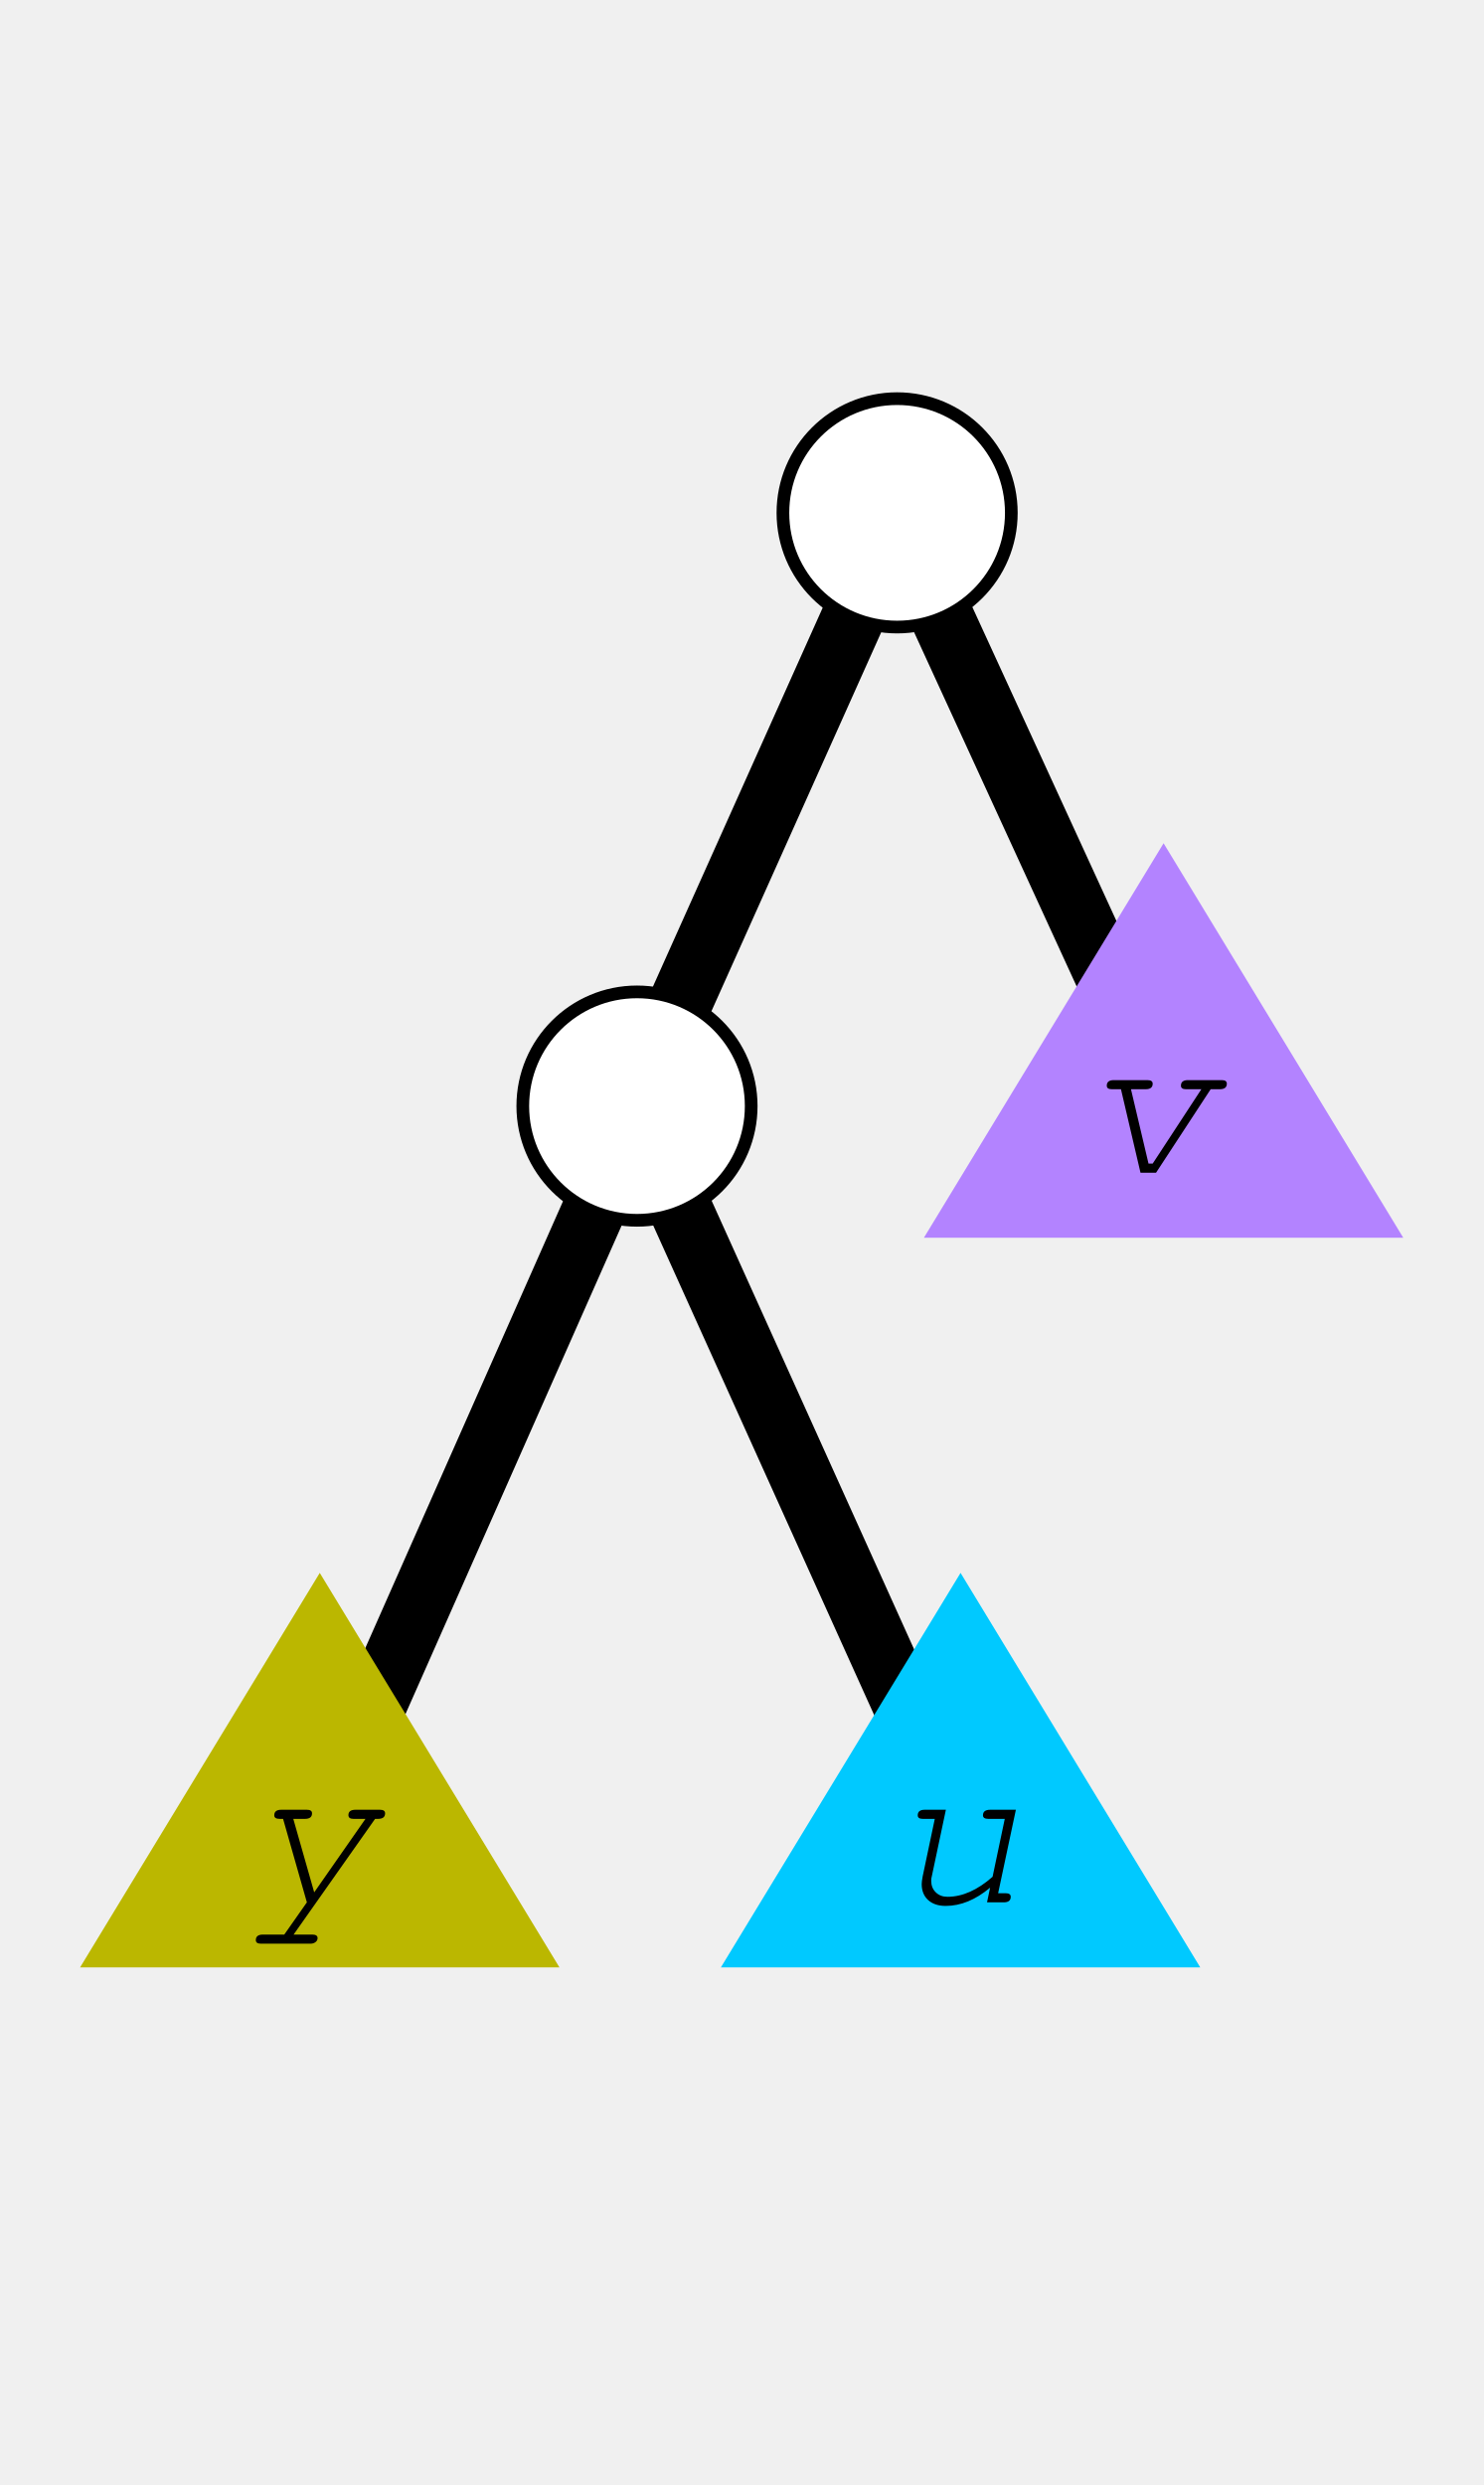
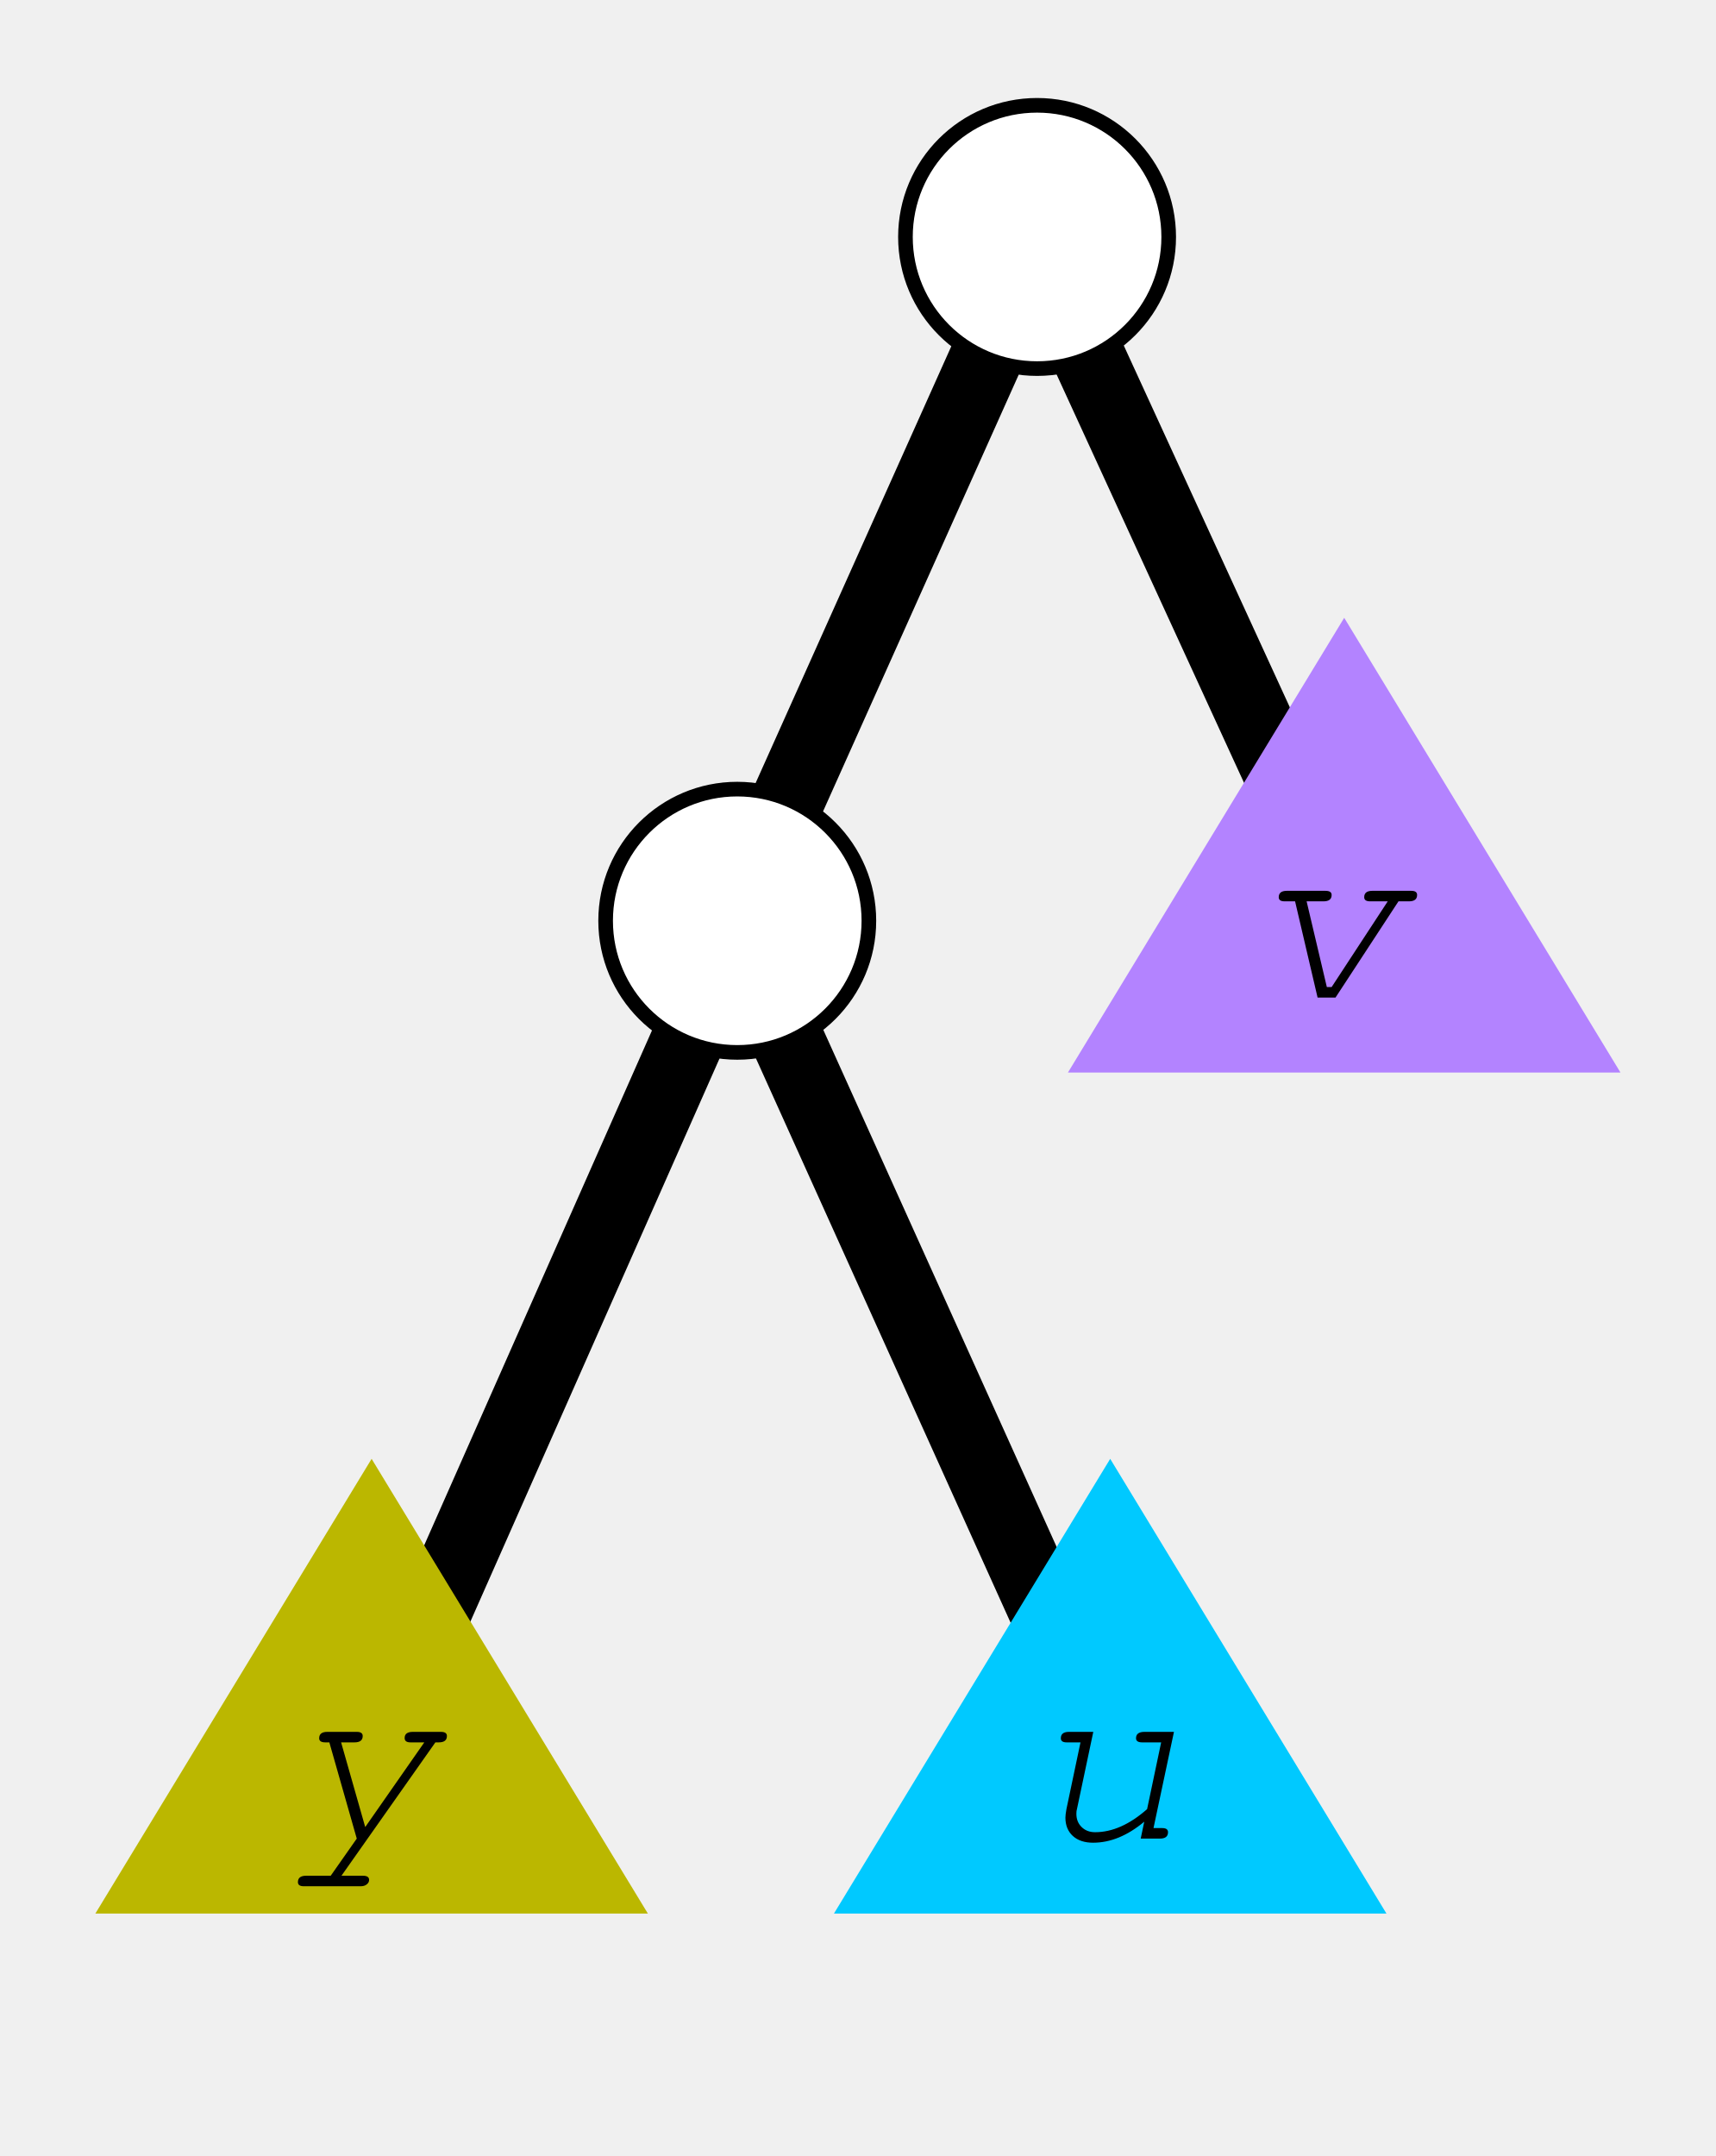
- <svg xmlns="http://www.w3.org/2000/svg" width="117" height="147pt" viewBox="0.00 0.00 233.80 294.80">
+ <svg xmlns="http://www.w3.org/2000/svg" width="117pt" height="147pt" viewBox="0.00 0.00 233.80 294.80">
  <g id="graph0" class="graph" transform="scale(1 1) rotate(0) translate(14.4 280.4)">
    <g id="edge1" class="edge">
      <path fill="none" stroke="black" stroke-width="10" d="M127,-247C127,-247 86,-155.5 86,-155.5" />
    </g>
    <g id="edge4" class="edge">
      <path fill="none" stroke="black" stroke-width="10" d="M127,-247C127,-247 169,-155.5 169,-155.5" />
    </g>
    <g id="edge2" class="edge">
      <path fill="none" stroke="black" stroke-width="10" d="M86,-153.5C86,-153.5 36,-40.5 36,-40.5" />
    </g>
    <g id="edge3" class="edge">
      <path fill="none" stroke="black" stroke-width="10" d="M86,-153.5C86,-153.5 137,-40.5 137,-40.5" />
    </g>
    <g id="node1" class="node">
      <ellipse fill="white" stroke="black" stroke-width="2" cx="127" cy="-248" rx="18" ry="18" />
    </g>
    <g id="node2" class="node">
      <ellipse fill="white" stroke="black" stroke-width="2" cx="86" cy="-154.5" rx="18" ry="18" />
    </g>
    <g id="node3" class="node">
      <polygon fill="#bbb700" stroke="#bbb700" stroke-width="2" points="36,-79 0,-19.75 72,-19.75 36,-79" />
      <text text-anchor="middle" x="36" y="-29" font-family="monospace" font-size="35.00">𝑦</text>
    </g>
    <g id="node4" class="node">
      <polygon fill="#00c9ff" stroke="#00c9ff" stroke-width="2" points="137,-79 101,-19.75 173,-19.75 137,-79" />
      <text text-anchor="middle" x="137" y="-29" font-family="monospace" font-size="35.00">𝑢</text>
    </g>
    <g id="node5" class="node">
      <polygon fill="#b383ff" stroke="#b383ff" stroke-width="2" points="169,-194 133,-134.75 205,-134.75 169,-194" />
      <text text-anchor="middle" x="169" y="-144" font-family="monospace" font-size="35.00">𝑣</text>
    </g>
  </g>
</svg>
